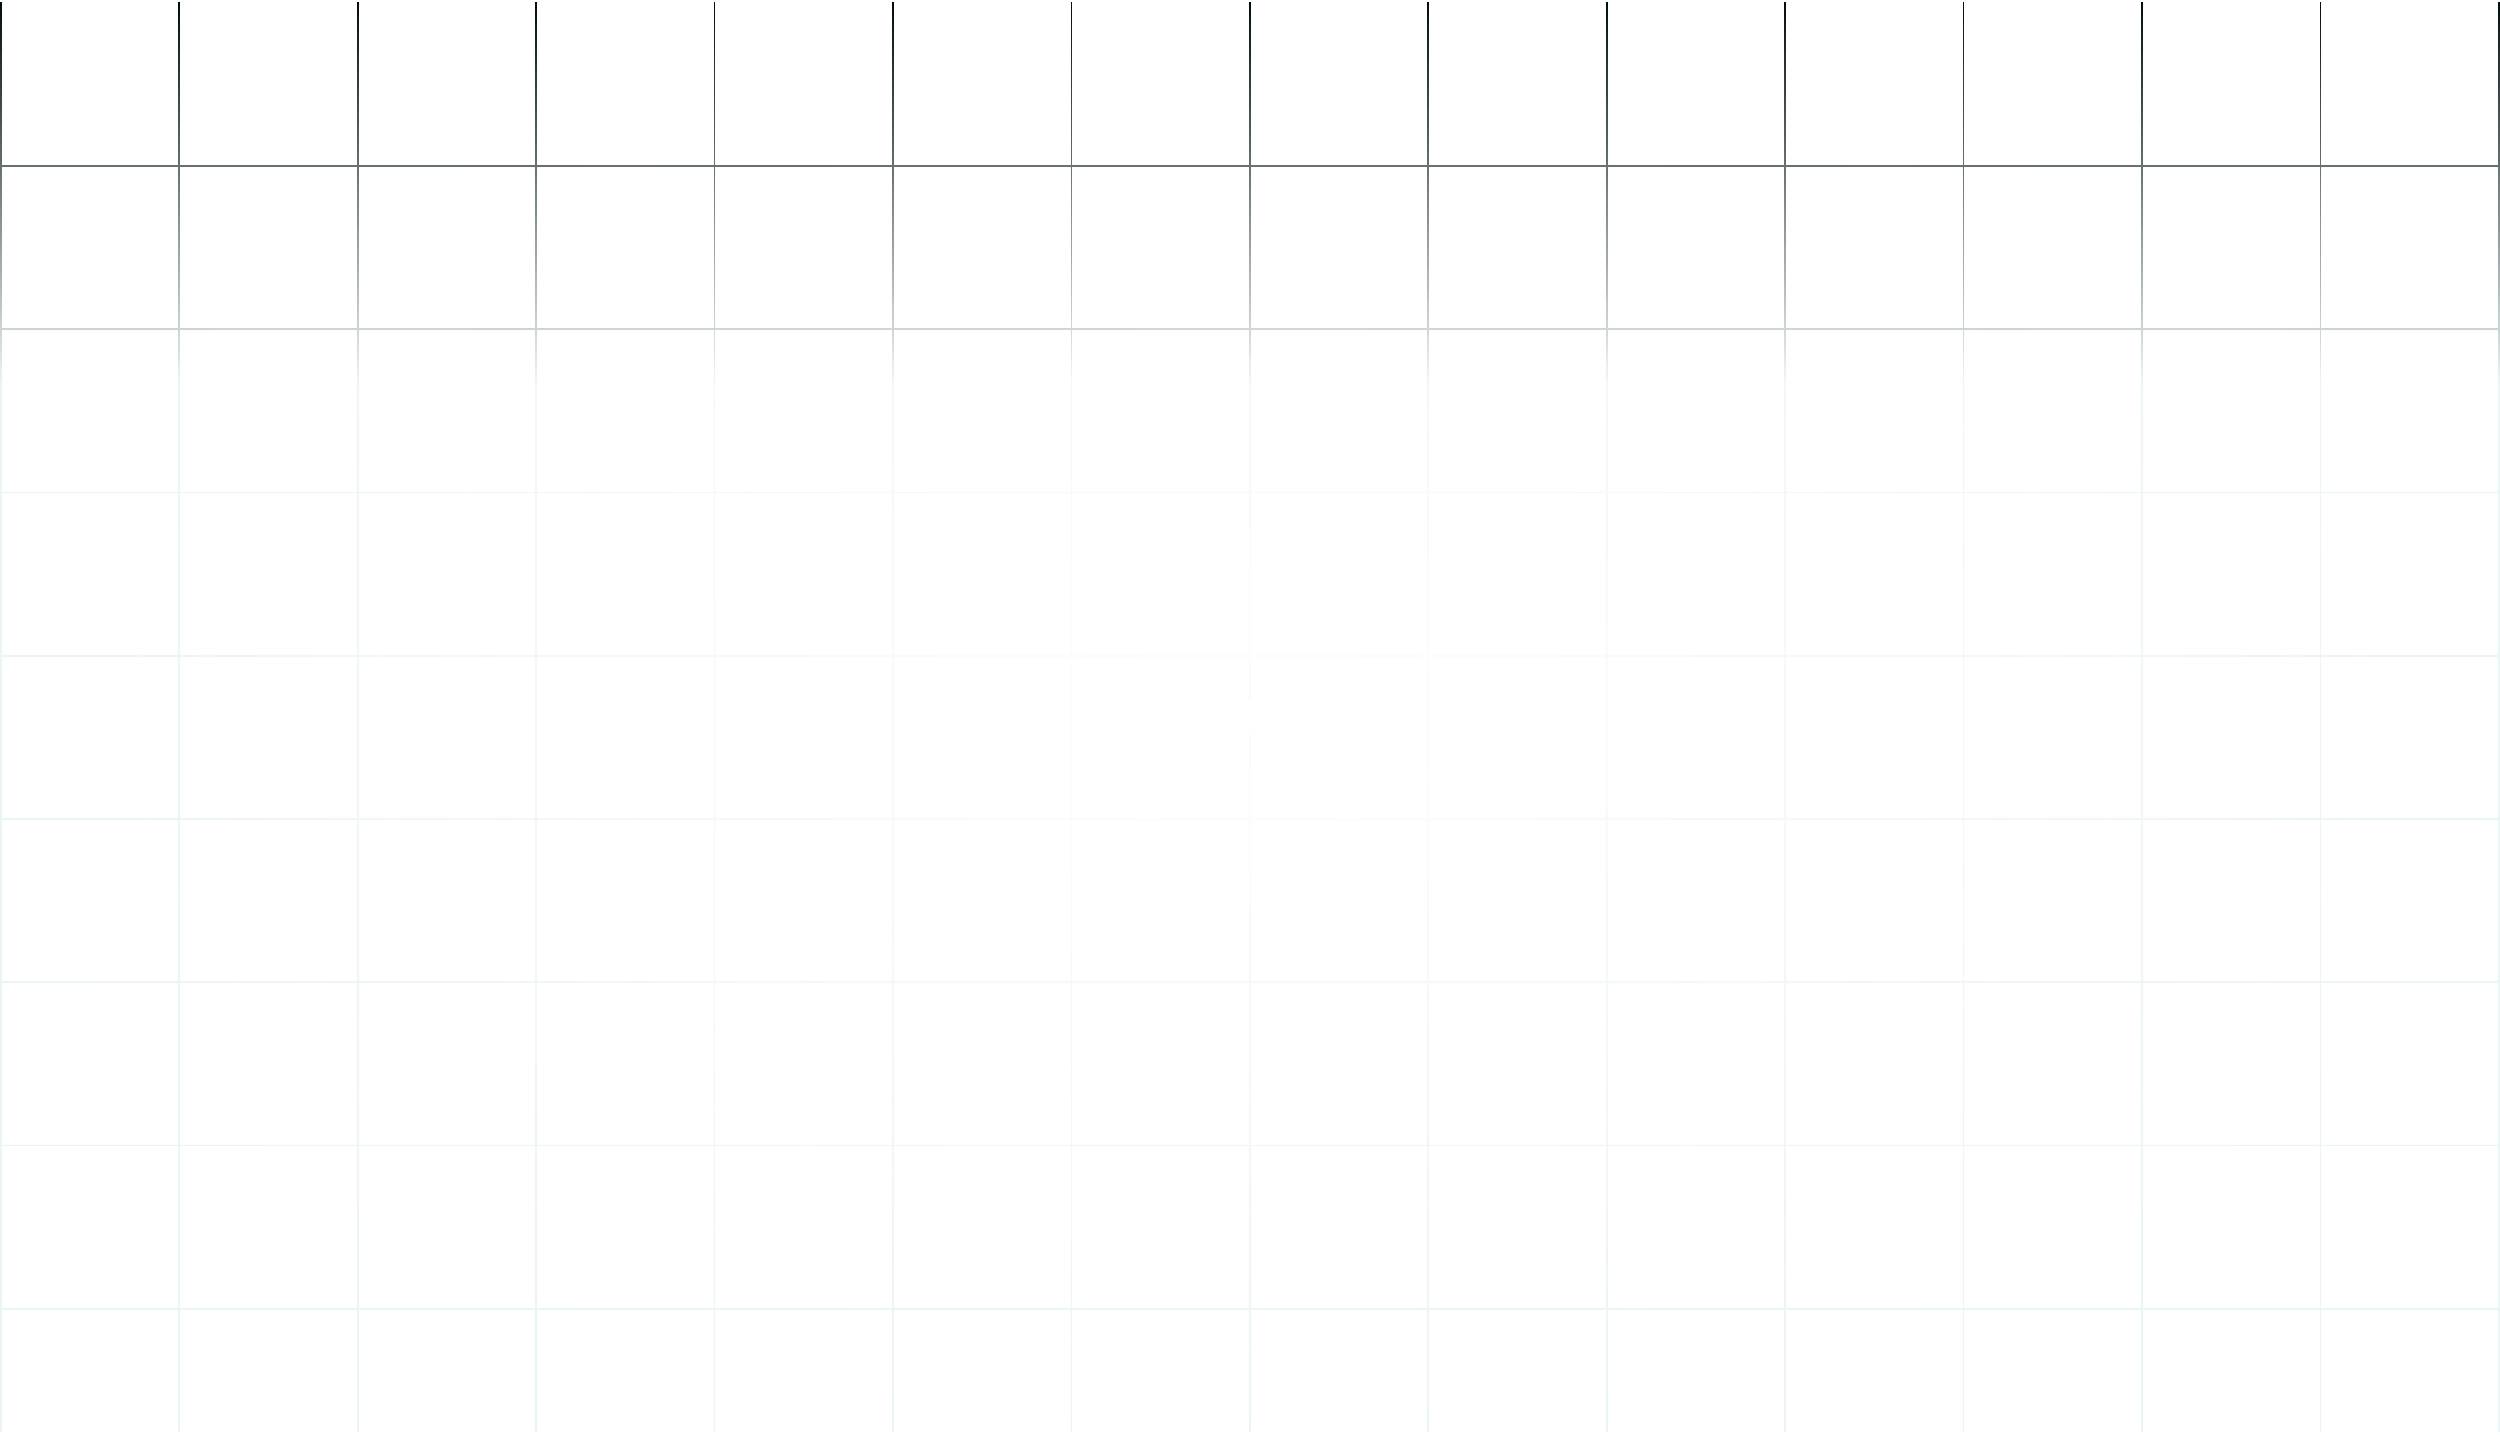
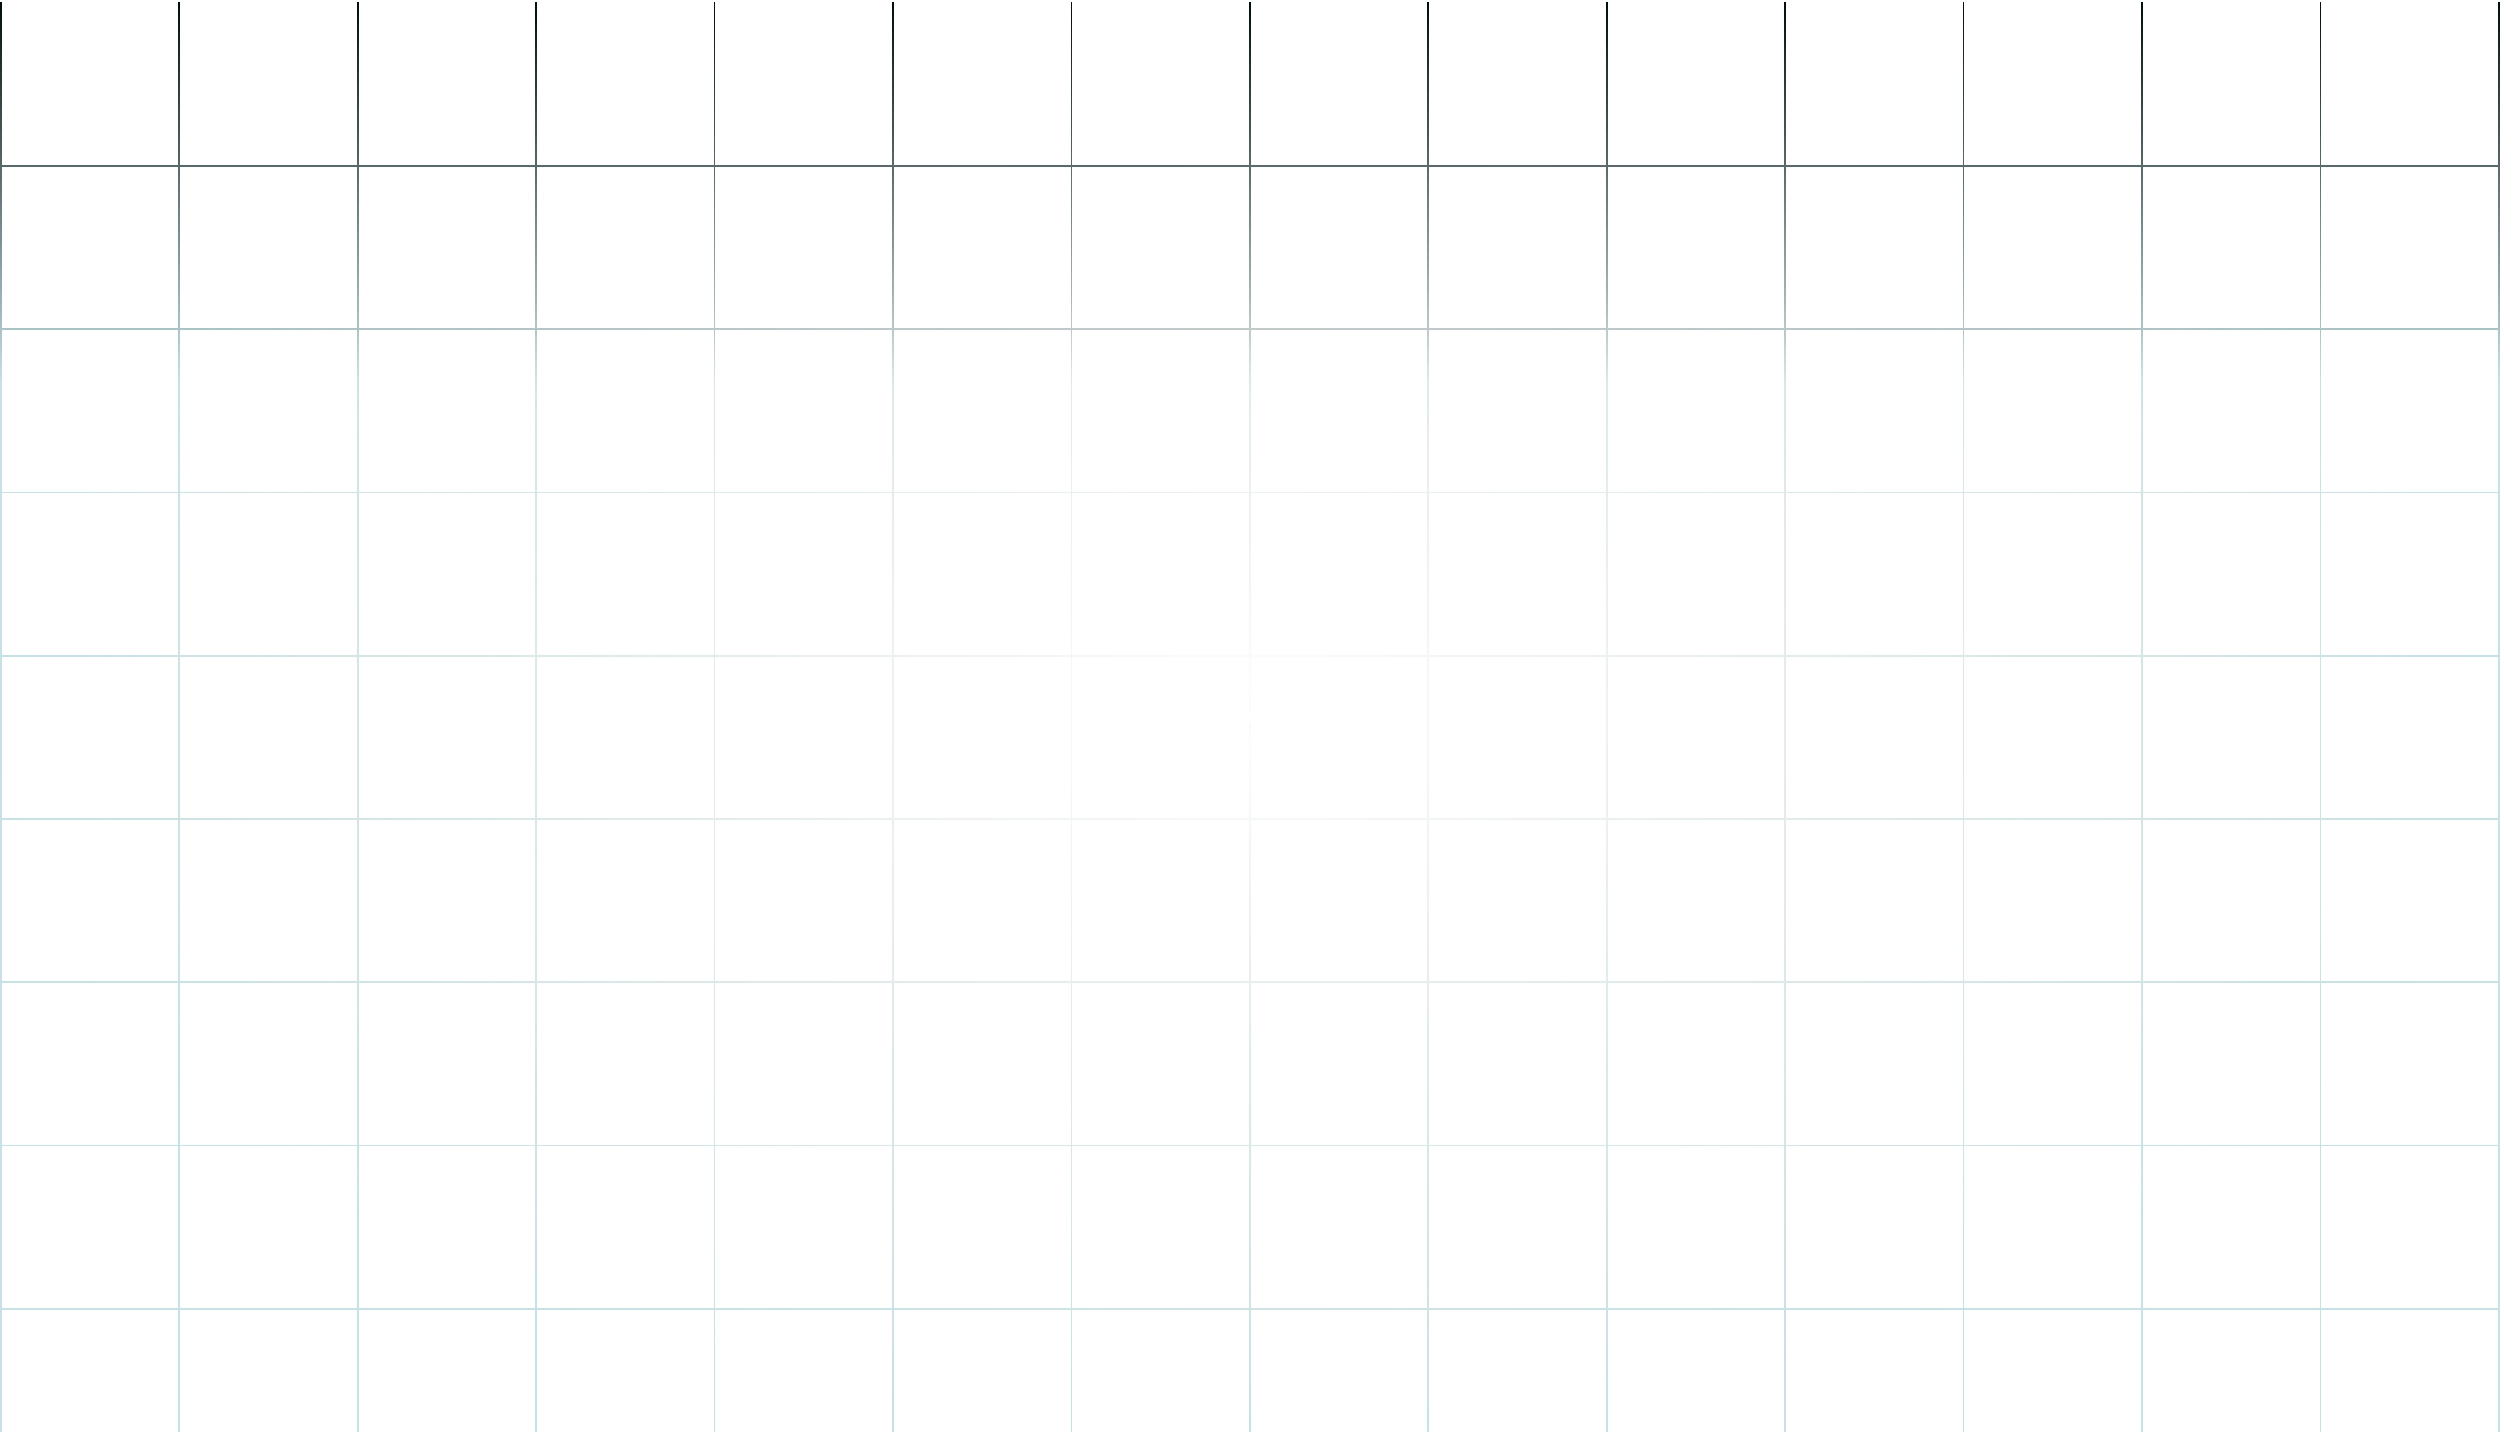
<svg xmlns="http://www.w3.org/2000/svg" width="1440" height="826" viewBox="0 0 1440 826" fill="none">
  <g filter="url(#filter0_d_134_259)">
    <path fill-rule="evenodd" clip-rule="evenodd" d="M1 660.336V753.384H102.774V660.336H1ZM1 659.336V566.288H102.774V659.336H1ZM1 472.24V565.288H102.774V472.24H1ZM1 471.24V378.192H102.774V471.24H1ZM1 284.144V377.192H102.774V284.144H1ZM1 283.144V190.096H102.774V283.144H1ZM1 96.048V189.096H102.774V96.048H1ZM1 95.048V1H0V825H1V754.384H102.774V825H103.774V754.384H205.547V825H206.547V754.384H308.321V825H309.321V754.384H411.095V825H412.095V754.384H513.868V825H514.868V754.384H616.642V825H617.642V754.384H719.416V825H720.416V754.384H822.189V825H823.189V754.384H924.963V825H925.963V754.384H1027.74V825H1028.74V754.384H1130.51V825H1131.51V754.384H1233.28V825H1234.28V754.384H1336.06V825H1337.06V754.384H1438.83V825H1439.83L1439.83 754.384V753.384L1439.83 660.336V659.336V566.288V565.288V472.24V471.24V378.192V377.192V284.144V283.144V190.096V189.096V96.048V95.048V1H1438.83V95.048H1337.06V1H1336.06V95.048H1234.28V1H1233.28V95.048H1131.51V1H1130.51V95.048H1028.74V1H1027.74V95.048H925.963V1H924.963V95.048H823.189V1H822.189V95.048H720.416V1H719.416V95.048H617.642V1H616.642V95.048H514.868V1H513.868V95.048H412.095V1H411.095V95.048H309.321V1H308.321V95.048H206.547V1H205.547V95.048H103.774V1H102.774V95.048H1ZM103.774 96.048V189.096H205.547V96.048H103.774ZM206.547 96.048V189.096H308.321V96.048H206.547ZM309.321 96.048V189.096H411.095V96.048H309.321ZM412.095 96.048V189.096H513.868V96.048H412.095ZM514.868 96.048V189.096H616.642V96.048H514.868ZM617.642 96.048V189.096H719.416V96.048H617.642ZM720.416 96.048V189.096H822.189V96.048H720.416ZM823.189 96.048V189.096H924.963V96.048H823.189ZM925.963 96.048V189.096H1027.74V96.048H925.963ZM1028.74 96.048V189.096H1130.51V96.048H1028.74ZM1131.51 96.048V189.096H1233.28V96.048H1131.51ZM1234.28 96.048V189.096H1336.06V96.048H1234.28ZM1337.06 96.048V189.096H1438.83V96.048H1337.06ZM103.774 283.144V190.096H205.547V283.144H103.774ZM206.547 283.144V190.096H308.321V283.144H206.547ZM309.321 283.144V190.096H411.095V283.144H309.321ZM412.095 283.144V190.096H513.868V283.144H412.095ZM514.868 283.144V190.096H616.642V283.144H514.868ZM617.642 283.144V190.096H719.416V283.144H617.642ZM720.416 283.144V190.096H822.189V283.144H720.416ZM823.189 283.144V190.096H924.963V283.144H823.189ZM925.963 283.144V190.096H1027.74V283.144H925.963ZM1028.74 283.144V190.096H1130.51V283.144H1028.74ZM1131.51 283.144V190.096H1233.28V283.144H1131.51ZM1234.28 283.144V190.096H1336.06V283.144H1234.28ZM1337.06 283.144V190.096H1438.83V283.144H1337.06ZM103.774 284.144V377.192H205.547V284.144H103.774ZM206.547 284.144V377.192H308.321V284.144H206.547ZM309.321 284.144V377.192H411.095V284.144H309.321ZM412.095 284.144V377.192H513.868V284.144H412.095ZM514.868 284.144V377.192H616.642V284.144H514.868ZM617.642 284.144V377.192H719.416V284.144H617.642ZM720.416 284.144V377.192H822.189V284.144H720.416ZM823.189 284.144V377.192H924.963V284.144H823.189ZM925.963 284.144V377.192H1027.74V284.144H925.963ZM1028.74 284.144V377.192H1130.51V284.144H1028.74ZM1131.51 284.144V377.192H1233.28V284.144H1131.51ZM1234.28 284.144V377.192H1336.06V284.144H1234.28ZM1337.06 284.144V377.192H1438.83V284.144H1337.06ZM103.774 471.24V378.192H205.547V471.24H103.774ZM206.547 471.24V378.192H308.321V471.24H206.547ZM309.321 471.24V378.192H411.095V471.24H309.321ZM412.095 471.24V378.192H513.868V471.24H412.095ZM514.868 471.24V378.192H616.642V471.24H514.868ZM617.642 471.24V378.192H719.416V471.24H617.642ZM720.416 471.24V378.192H822.189V471.24H720.416ZM823.189 471.24V378.192H924.963V471.24H823.189ZM925.963 471.24V378.192H1027.74V471.24H925.963ZM1028.74 471.24V378.192H1130.51V471.24H1028.74ZM1131.51 471.24V378.192H1233.28V471.24H1131.51ZM1234.28 471.24V378.192H1336.06V471.24H1234.28ZM1337.06 471.24V378.192H1438.83V471.24H1337.06ZM103.774 472.24V565.288H205.547V472.24H103.774ZM206.547 472.24V565.288H308.321V472.24H206.547ZM309.321 472.24V565.288H411.095V472.24H309.321ZM412.095 472.24V565.288H513.868V472.24H412.095ZM514.868 472.24V565.288H616.642V472.24H514.868ZM617.642 472.24V565.288H719.416V472.24H617.642ZM720.416 472.24V565.288H822.189V472.24H720.416ZM823.189 472.24V565.288H924.963V472.24H823.189ZM925.963 472.24V565.288H1027.74V472.24H925.963ZM1028.74 472.24V565.288H1130.51V472.24H1028.74ZM1131.51 472.24V565.288H1233.28V472.24H1131.51ZM1234.28 472.24V565.288H1336.06V472.24H1234.28ZM1337.06 472.24V565.288H1438.83V472.24H1337.06ZM103.774 659.336V566.288H205.547V659.336H103.774ZM206.547 659.336V566.288H308.321V659.336H206.547ZM309.321 659.336V566.288H411.095V659.336H309.321ZM412.095 659.336V566.288H513.868V659.336H412.095ZM514.868 659.336V566.288H616.642V659.336H514.868ZM617.642 659.336V566.288H719.416V659.336H617.642ZM720.416 659.336V566.288H822.189V659.336H720.416ZM823.189 659.336V566.288H924.963V659.336H823.189ZM925.963 659.336V566.288H1027.74V659.336H925.963ZM1028.74 659.336V566.288H1130.51V659.336H1028.74ZM1131.51 659.336V566.288H1233.28V659.336H1131.51ZM1234.28 659.336V566.288H1336.06V659.336H1234.28ZM1337.06 659.336V566.288H1438.83V659.336H1337.06ZM103.774 660.336V753.384H205.547V660.336H103.774ZM206.547 660.336V753.384H308.321V660.336H206.547ZM309.321 660.336V753.384H411.095V660.336H309.321ZM412.095 660.336V753.384H513.868V660.336H412.095ZM514.868 660.336V753.384H616.642V660.336H514.868ZM617.642 660.336V753.384H719.416V660.336H617.642ZM720.416 660.336V753.384H822.189V660.336H720.416ZM823.189 660.336V753.384H924.963V660.336H823.189ZM925.963 660.336V753.384H1027.74V660.336H925.963ZM1028.74 660.336V753.384H1130.51V660.336H1028.74ZM1131.51 660.336V753.384H1233.28V660.336H1131.51ZM1234.28 660.336V753.384H1336.06V660.336H1234.28ZM1337.06 660.336V753.384H1438.83V660.336H1337.06Z" fill="url(#paint0_radial_134_259)" fill-opacity="0.48" shape-rendering="crispEdges" />
    <path fill-rule="evenodd" clip-rule="evenodd" d="M1 660.336V753.384H102.774V660.336H1ZM1 659.336V566.288H102.774V659.336H1ZM1 472.24V565.288H102.774V472.24H1ZM1 471.24V378.192H102.774V471.24H1ZM1 284.144V377.192H102.774V284.144H1ZM1 283.144V190.096H102.774V283.144H1ZM1 96.048V189.096H102.774V96.048H1ZM1 95.048V1H0V825H1V754.384H102.774V825H103.774V754.384H205.547V825H206.547V754.384H308.321V825H309.321V754.384H411.095V825H412.095V754.384H513.868V825H514.868V754.384H616.642V825H617.642V754.384H719.416V825H720.416V754.384H822.189V825H823.189V754.384H924.963V825H925.963V754.384H1027.74V825H1028.74V754.384H1130.51V825H1131.51V754.384H1233.28V825H1234.28V754.384H1336.06V825H1337.06V754.384H1438.83V825H1439.83L1439.83 754.384V753.384L1439.83 660.336V659.336V566.288V565.288V472.24V471.24V378.192V377.192V284.144V283.144V190.096V189.096V96.048V95.048V1H1438.83V95.048H1337.06V1H1336.06V95.048H1234.28V1H1233.28V95.048H1131.51V1H1130.51V95.048H1028.74V1H1027.74V95.048H925.963V1H924.963V95.048H823.189V1H822.189V95.048H720.416V1H719.416V95.048H617.642V1H616.642V95.048H514.868V1H513.868V95.048H412.095V1H411.095V95.048H309.321V1H308.321V95.048H206.547V1H205.547V95.048H103.774V1H102.774V95.048H1ZM103.774 96.048V189.096H205.547V96.048H103.774ZM206.547 96.048V189.096H308.321V96.048H206.547ZM309.321 96.048V189.096H411.095V96.048H309.321ZM412.095 96.048V189.096H513.868V96.048H412.095ZM514.868 96.048V189.096H616.642V96.048H514.868ZM617.642 96.048V189.096H719.416V96.048H617.642ZM720.416 96.048V189.096H822.189V96.048H720.416ZM823.189 96.048V189.096H924.963V96.048H823.189ZM925.963 96.048V189.096H1027.74V96.048H925.963ZM1028.74 96.048V189.096H1130.51V96.048H1028.74ZM1131.51 96.048V189.096H1233.28V96.048H1131.51ZM1234.28 96.048V189.096H1336.06V96.048H1234.28ZM1337.06 96.048V189.096H1438.83V96.048H1337.06ZM103.774 283.144V190.096H205.547V283.144H103.774ZM206.547 283.144V190.096H308.321V283.144H206.547ZM309.321 283.144V190.096H411.095V283.144H309.321ZM412.095 283.144V190.096H513.868V283.144H412.095ZM514.868 283.144V190.096H616.642V283.144H514.868ZM617.642 283.144V190.096H719.416V283.144H617.642ZM720.416 283.144V190.096H822.189V283.144H720.416ZM823.189 283.144V190.096H924.963V283.144H823.189ZM925.963 283.144V190.096H1027.74V283.144H925.963ZM1028.74 283.144V190.096H1130.51V283.144H1028.74ZM1131.51 283.144V190.096H1233.28V283.144H1131.51ZM1234.28 283.144V190.096H1336.06V283.144H1234.28ZM1337.06 283.144V190.096H1438.83V283.144H1337.06ZM103.774 284.144V377.192H205.547V284.144H103.774ZM206.547 284.144V377.192H308.321V284.144H206.547ZM309.321 284.144V377.192H411.095V284.144H309.321ZM412.095 284.144V377.192H513.868V284.144H412.095ZM514.868 284.144V377.192H616.642V284.144H514.868ZM617.642 284.144V377.192H719.416V284.144H617.642ZM720.416 284.144V377.192H822.189V284.144H720.416ZM823.189 284.144V377.192H924.963V284.144H823.189ZM925.963 284.144V377.192H1027.74V284.144H925.963ZM1028.74 284.144V377.192H1130.51V284.144H1028.74ZM1131.51 284.144V377.192H1233.28V284.144H1131.51ZM1234.28 284.144V377.192H1336.06V284.144H1234.28ZM1337.06 284.144V377.192H1438.83V284.144H1337.06ZM103.774 471.24V378.192H205.547V471.24H103.774ZM206.547 471.24V378.192H308.321V471.24H206.547ZM309.321 471.24V378.192H411.095V471.24H309.321ZM412.095 471.24V378.192H513.868V471.24H412.095ZM514.868 471.24V378.192H616.642V471.24H514.868ZM617.642 471.24V378.192H719.416V471.24H617.642ZM720.416 471.24V378.192H822.189V471.24H720.416ZM823.189 471.24V378.192H924.963V471.24H823.189ZM925.963 471.24V378.192H1027.74V471.24H925.963ZM1028.74 471.24V378.192H1130.51V471.24H1028.74ZM1131.51 471.24V378.192H1233.28V471.24H1131.51ZM1234.28 471.24V378.192H1336.06V471.24H1234.28ZM1337.06 471.24V378.192H1438.83V471.24H1337.06ZM103.774 472.24V565.288H205.547V472.24H103.774ZM206.547 472.24V565.288H308.321V472.24H206.547ZM309.321 472.24V565.288H411.095V472.24H309.321ZM412.095 472.24V565.288H513.868V472.24H412.095ZM514.868 472.24V565.288H616.642V472.24H514.868ZM617.642 472.24V565.288H719.416V472.24H617.642ZM720.416 472.24V565.288H822.189V472.24H720.416ZM823.189 472.24V565.288H924.963V472.24H823.189ZM925.963 472.24V565.288H1027.74V472.24H925.963ZM1028.74 472.24V565.288H1130.51V472.24H1028.74ZM1131.51 472.24V565.288H1233.28V472.24H1131.51ZM1234.28 472.24V565.288H1336.06V472.24H1234.28ZM1337.06 472.24V565.288H1438.83V472.24H1337.06ZM103.774 659.336V566.288H205.547V659.336H103.774ZM206.547 659.336V566.288H308.321V659.336H206.547ZM309.321 659.336V566.288H411.095V659.336H309.321ZM412.095 659.336V566.288H513.868V659.336H412.095ZM514.868 659.336V566.288H616.642V659.336H514.868ZM617.642 659.336V566.288H719.416V659.336H617.642ZM720.416 659.336V566.288H822.189V659.336H720.416ZM823.189 659.336V566.288H924.963V659.336H823.189ZM925.963 659.336V566.288H1027.74V659.336H925.963ZM1028.74 659.336V566.288H1130.51V659.336H1028.74ZM1131.51 659.336V566.288H1233.28V659.336H1131.51ZM1234.28 659.336V566.288H1336.06V659.336H1234.28ZM1337.06 659.336V566.288H1438.83V659.336H1337.06ZM103.774 660.336V753.384H205.547V660.336H103.774ZM206.547 660.336V753.384H308.321V660.336H206.547ZM309.321 660.336V753.384H411.095V660.336H309.321ZM412.095 660.336V753.384H513.868V660.336H412.095ZM514.868 660.336V753.384H616.642V660.336H514.868ZM617.642 660.336V753.384H719.416V660.336H617.642ZM720.416 660.336V753.384H822.189V660.336H720.416ZM823.189 660.336V753.384H924.963V660.336H823.189ZM925.963 660.336V753.384H1027.74V660.336H925.963ZM1028.74 660.336V753.384H1130.51V660.336H1028.74ZM1131.51 660.336V753.384H1233.28V660.336H1131.51ZM1234.28 660.336V753.384H1336.06V660.336H1234.28ZM1337.06 660.336V753.384H1438.83V660.336H1337.06Z" fill="url(#paint1_linear_134_259)" shape-rendering="crispEdges" />
  </g>
  <defs>
    <filter id="filter0_d_134_259" x="-1" y="0" width="1441.83" height="826" filterUnits="userSpaceOnUse" color-interpolation-filters="sRGB">
      <feFlood flood-opacity="0" result="BackgroundImageFix" />
      <feColorMatrix in="SourceAlpha" type="matrix" values="0 0 0 0 0 0 0 0 0 0 0 0 0 0 0 0 0 0 127 0" result="hardAlpha" />
      <feOffset />
      <feGaussianBlur stdDeviation="0.5" />
      <feComposite in2="hardAlpha" operator="out" />
      <feColorMatrix type="matrix" values="0 0 0 0 0.085 0 0 0 0 0.512 0 0 0 0 0.555 0 0 0 0.12 0" />
      <feBlend mode="normal" in2="BackgroundImageFix" result="effect1_dropShadow_134_259" />
      <feBlend mode="normal" in="SourceGraphic" in2="effect1_dropShadow_134_259" result="shape" />
    </filter>
    <radialGradient id="paint0_radial_134_259" cx="0" cy="0" r="1" gradientUnits="userSpaceOnUse" gradientTransform="translate(719.916 413) rotate(90) scale(412 719.916)">
      <stop stop-color="#16838D" stop-opacity="0" />
      <stop offset="0" stop-color="#041517" stop-opacity="0" />
-       <stop offset="1" stop-color="#16838D" stop-opacity="0.17" />
+       <stop offset="1" stop-color="#16838D" stop-opacity="0.5" />
    </radialGradient>
    <linearGradient id="paint1_linear_134_259" x1="719.916" y1="1" x2="720" y2="221" gradientUnits="userSpaceOnUse">
      <stop stop-color="#020C0D" />
      <stop offset="1" stop-color="#040E0F" stop-opacity="0" />
    </linearGradient>
  </defs>
</svg>
